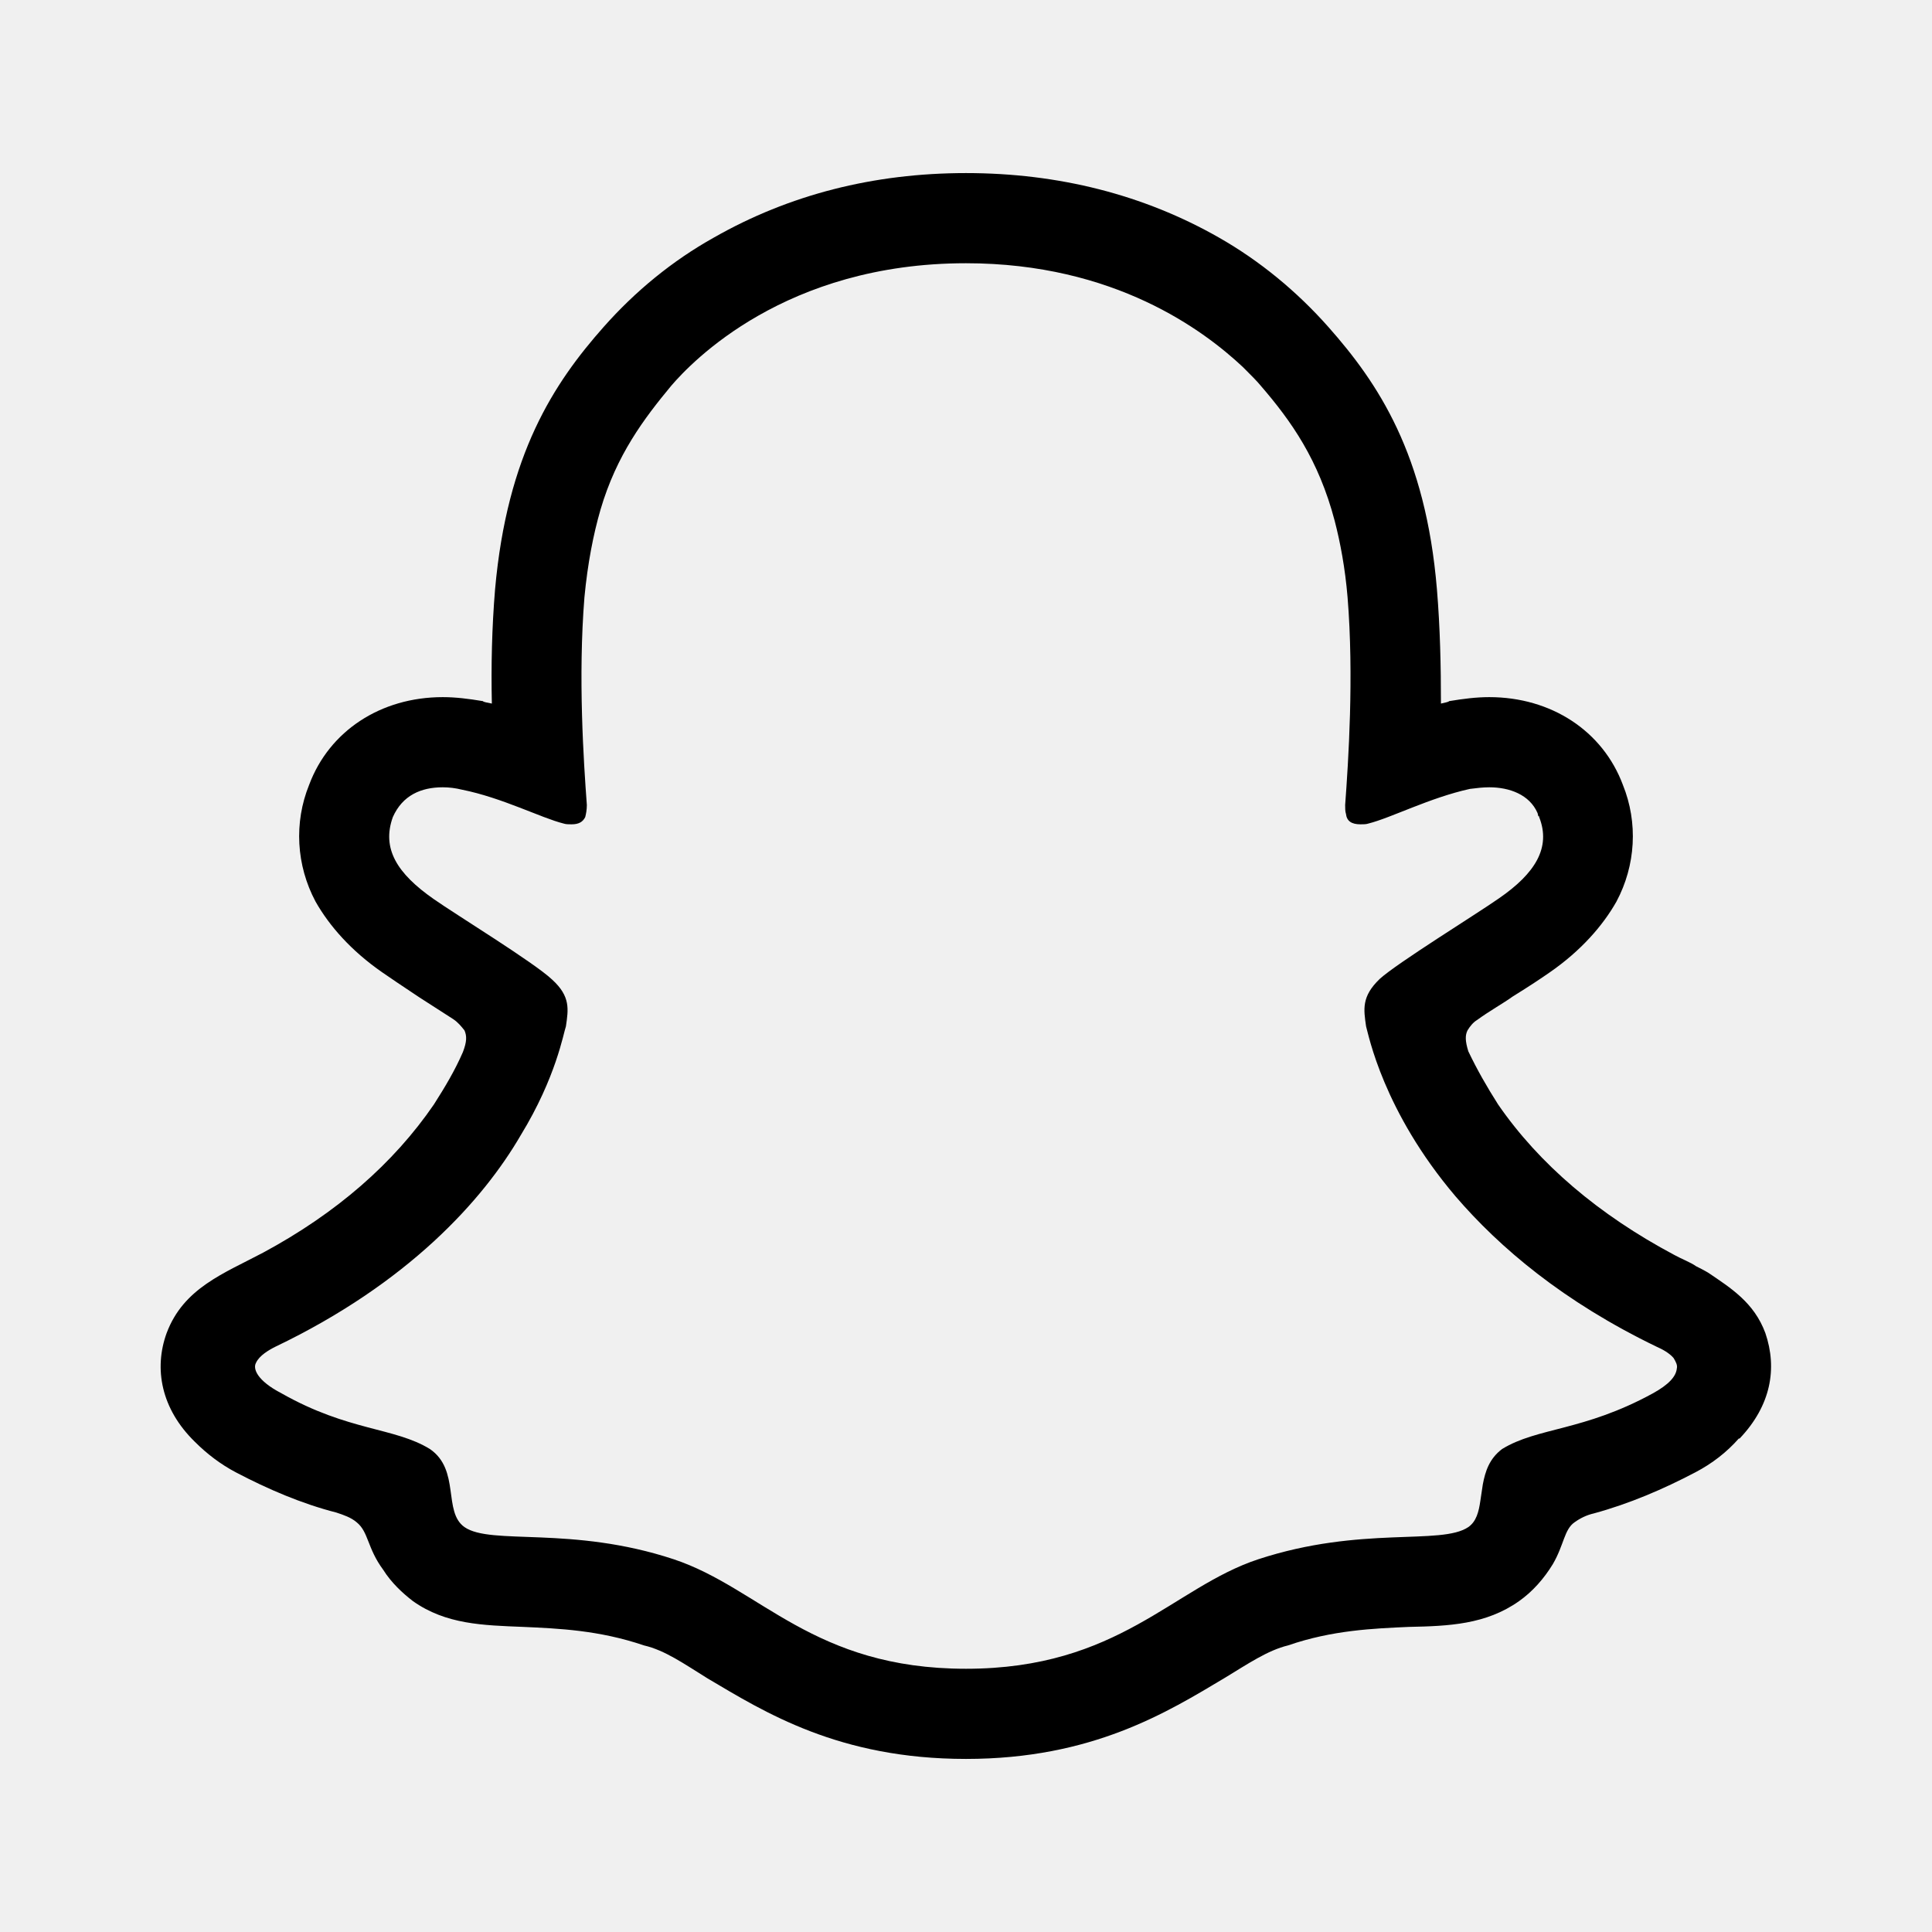
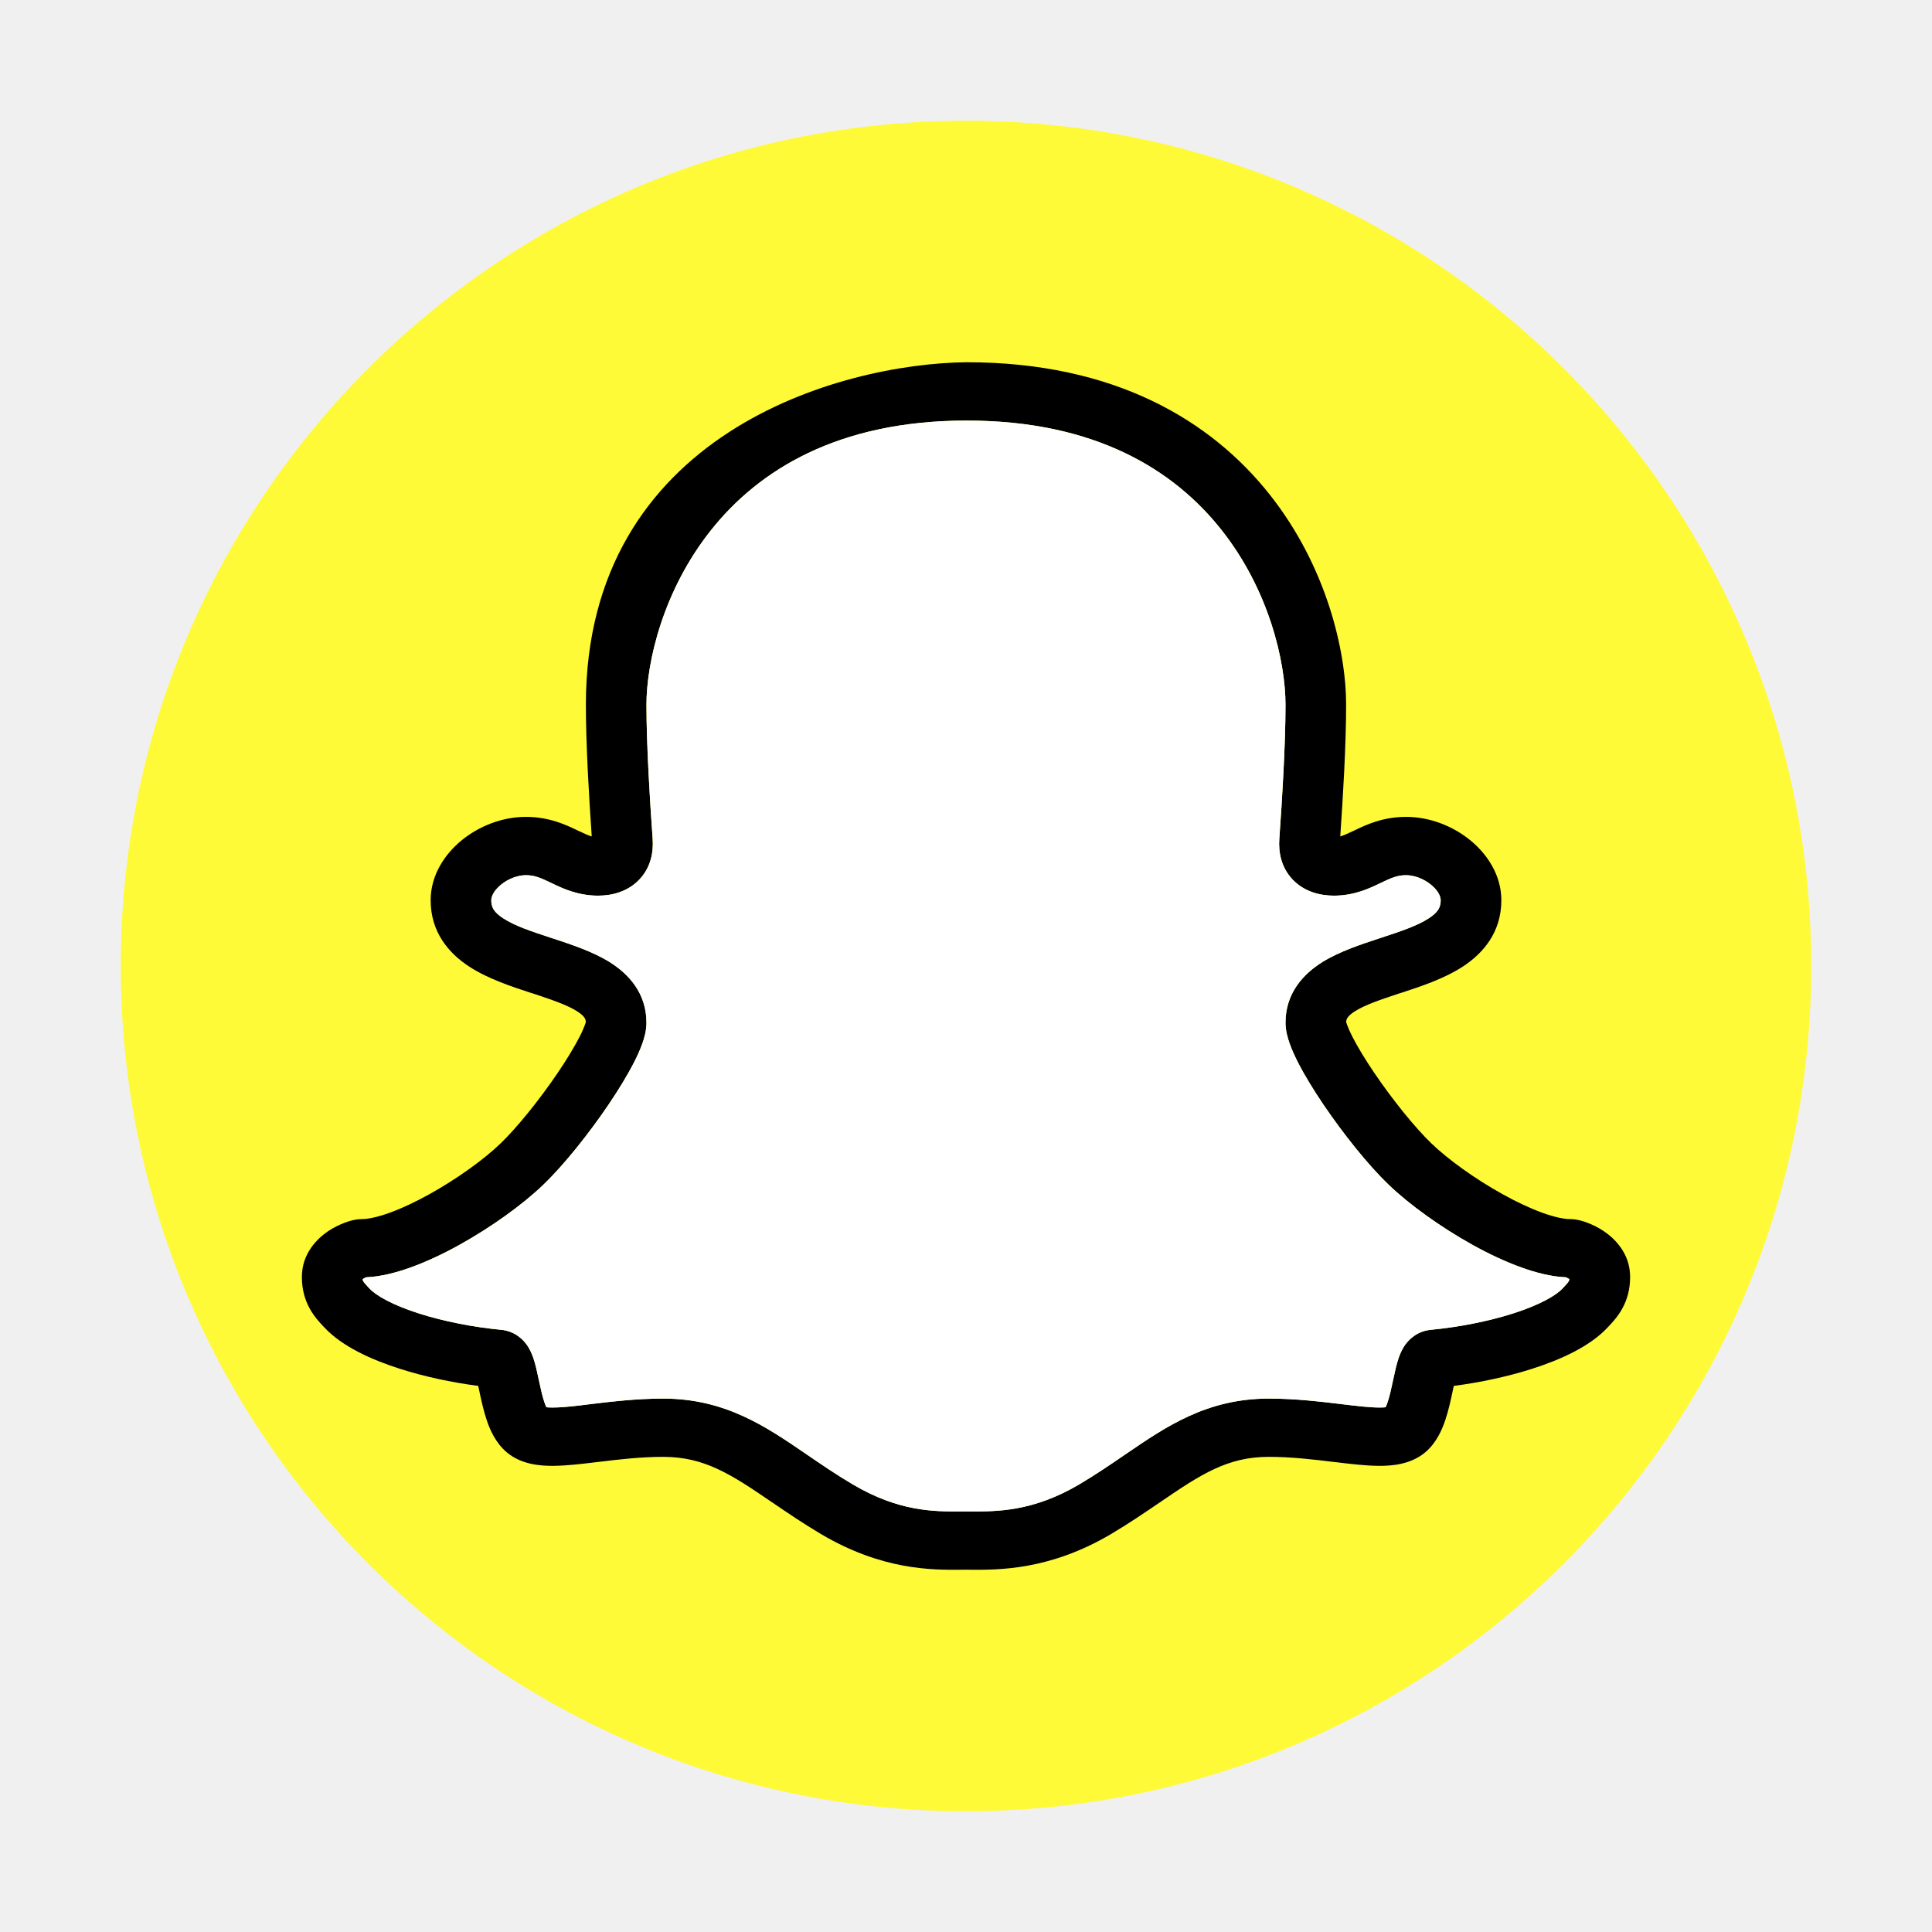
- <svg xmlns="http://www.w3.org/2000/svg" version="1.1" width="35" height="35" viewBox="0 0 24 24">
-   <path d="M21.93 16.56C21.79 16.18 21.5 16 21.22 15.81C21.17 15.78 21.11 15.75 21.07 15.73C21 15.68 20.89 15.64 20.8 15.59C19.86 15.09 19.12 14.46 18.61 13.72C18.47 13.5 18.35 13.29 18.24 13.06C18.2 12.93 18.2 12.86 18.23 12.8C18.26 12.75 18.3 12.7 18.35 12.67C18.5 12.56 18.68 12.46 18.79 12.38C19 12.25 19.15 12.15 19.25 12.08C19.64 11.81 19.91 11.5 20.08 11.2C20.32 10.75 20.35 10.22 20.16 9.75C19.91 9.08 19.27 8.66 18.5 8.66C18.34 8.66 18.18 8.68 18 8.71C18 8.72 17.94 8.73 17.9 8.74C17.9 8.28 17.89 7.8 17.85 7.32C17.71 5.64 17.12 4.76 16.5 4.06C16.11 3.62 15.65 3.24 15.14 2.95C14.21 2.42 13.15 2.15 12 2.15S9.8 2.42 8.87 2.95C8.35 3.24 7.89 3.62 7.5 4.06C6.88 4.76 6.3 5.64 6.15 7.32C6.11 7.8 6.1 8.28 6.11 8.74C6.06 8.73 6 8.72 6 8.71C5.82 8.68 5.66 8.66 5.5 8.66C4.73 8.66 4.09 9.08 3.84 9.75C3.65 10.22 3.68 10.75 3.92 11.2C4.09 11.5 4.36 11.81 4.75 12.08C4.85 12.15 5 12.25 5.21 12.39L5.63 12.66C5.69 12.7 5.73 12.75 5.77 12.8C5.8 12.87 5.8 12.94 5.75 13.07C5.65 13.3 5.53 13.5 5.39 13.72C4.89 14.45 4.18 15.07 3.27 15.56C2.78 15.82 2.28 16 2.07 16.56C1.91 17 2 17.5 2.42 17.91C2.57 18.06 2.74 18.19 2.93 18.29C3.33 18.5 3.75 18.68 4.18 18.79C4.27 18.82 4.36 18.85 4.43 18.91C4.58 19.03 4.56 19.23 4.76 19.5C4.86 19.66 5 19.79 5.13 19.89C5.54 20.18 6 20.19 6.5 20.21C6.94 20.23 7.44 20.25 8 20.44C8.26 20.5 8.5 20.67 8.79 20.85C9.5 21.27 10.42 21.85 12 21.85C13.57 21.85 14.5 21.27 15.22 20.84C15.5 20.67 15.75 20.5 16 20.44C16.55 20.25 17.06 20.23 17.5 20.21C18 20.2 18.46 20.18 18.87 19.89C19.04 19.77 19.18 19.61 19.29 19.43C19.43 19.19 19.43 19 19.56 18.91C19.63 18.86 19.71 18.82 19.8 18.8C20.24 18.68 20.66 18.5 21.06 18.29C21.27 18.18 21.45 18.04 21.6 17.87L21.61 17.87C22 17.46 22.08 17 21.93 16.56M20.53 17.31C19.67 17.78 19.1 17.73 18.66 18C18.5 18.12 18.45 18.28 18.42 18.44C18.41 18.5 18.4 18.58 18.39 18.64C18.37 18.78 18.34 18.9 18.24 18.97C17.9 19.2 16.91 18.95 15.63 19.37C14.57 19.72 13.9 20.73 12 20.73C10.1 20.73 9.45 19.73 8.37 19.37C7.1 18.95 6.1 19.2 5.77 18.97C5.5 18.78 5.72 18.26 5.34 18C4.9 17.73 4.33 17.78 3.5 17.31C3.19 17.15 3.14 17 3.18 16.93C3.22 16.84 3.34 16.77 3.42 16.73C5.07 15.94 6 14.91 6.47 14.1C6.91 13.38 7 12.83 7.03 12.75C7.06 12.54 7.09 12.38 6.86 12.17C6.64 11.96 5.66 11.36 5.39 11.17C4.93 10.85 4.74 10.54 4.88 10.15L4.88 10.15V10.15C5 9.88 5.23 9.78 5.5 9.78C5.58 9.78 5.66 9.79 5.74 9.81C6.24 9.91 6.72 10.16 7 10.23C7.03 10.24 7.06 10.24 7.1 10.24C7.19 10.24 7.24 10.21 7.27 10.15C7.28 10.11 7.29 10.06 7.29 10C7.25 9.46 7.18 8.41 7.26 7.42C7.3 7 7.37 6.64 7.46 6.33C7.66 5.65 8 5.2 8.34 4.79C8.59 4.5 9.75 3.27 12 3.27C13.85 3.27 14.96 4.11 15.44 4.56C15.54 4.66 15.62 4.74 15.66 4.79C16.04 5.23 16.38 5.71 16.58 6.47C16.65 6.74 16.71 7.06 16.74 7.42C16.82 8.4 16.75 9.46 16.71 10C16.71 10.04 16.71 10.08 16.72 10.11C16.73 10.2 16.79 10.24 16.9 10.24C16.94 10.24 16.97 10.24 17 10.23C17.28 10.16 17.76 9.91 18.26 9.8C18.34 9.79 18.42 9.78 18.5 9.78C18.75 9.78 19 9.87 19.1 10.1L19.11 10.14L19.12 10.14L19.12 10.15C19.27 10.53 19.07 10.85 18.62 11.16C18.35 11.35 17.36 11.96 17.14 12.16C16.91 12.38 16.94 12.54 16.97 12.75C17 12.85 17.18 13.8 18.08 14.86C18.63 15.5 19.42 16.17 20.58 16.73C20.65 16.76 20.74 16.81 20.79 16.87C20.82 16.92 20.84 16.96 20.83 17C20.82 17.1 20.73 17.2 20.53 17.31Z" />
+ <svg xmlns="http://www.w3.org/2000/svg" width="35px" height="35px" viewBox="0 0 32 32" fill="none">
+   <circle cx="16" cy="16" r="14" fill="#FFFA37" />
+   <path fill-rule="evenodd" clip-rule="evenodd" d="M21.026 8.186C20.06 6.969 18.467 6 16.012 6C13.909 6.021 9.704 7.184 9.704 11.674C9.704 12.329 9.756 13.207 9.801 13.854C9.748 13.839 9.682 13.809 9.578 13.76L9.563 13.753C9.379 13.664 9.099 13.53 8.71 13.53C8.316 13.53 7.936 13.684 7.654 13.912C7.373 14.139 7.133 14.489 7.133 14.911C7.133 15.438 7.43 15.789 7.778 16.014C8.086 16.213 8.475 16.341 8.783 16.442L8.814 16.451C9.143 16.56 9.385 16.642 9.552 16.746C9.681 16.827 9.701 16.878 9.703 16.926C9.702 16.933 9.698 16.948 9.689 16.972C9.671 17.022 9.642 17.09 9.599 17.174C9.512 17.343 9.387 17.55 9.237 17.771C8.935 18.216 8.567 18.673 8.292 18.938C8.021 19.199 7.576 19.523 7.11 19.781C6.879 19.909 6.654 20.015 6.452 20.088C6.243 20.163 6.09 20.192 5.996 20.192C5.921 20.192 5.857 20.207 5.828 20.214C5.789 20.224 5.748 20.237 5.707 20.253C5.627 20.283 5.531 20.328 5.435 20.392C5.254 20.515 5 20.761 5 21.15C5 21.353 5.048 21.525 5.13 21.674C5.202 21.805 5.295 21.904 5.348 21.961L5.356 21.969L5.371 21.985C5.664 22.301 6.15 22.52 6.622 22.671C7.027 22.801 7.48 22.897 7.921 22.955C7.927 22.984 7.934 23.014 7.941 23.048L7.943 23.059C7.971 23.19 8.008 23.363 8.062 23.523C8.113 23.674 8.206 23.898 8.396 24.057C8.637 24.259 8.953 24.28 9.159 24.279C9.38 24.278 9.639 24.247 9.884 24.217L9.905 24.215C10.25 24.173 10.611 24.13 10.984 24.13C11.666 24.13 12.104 24.415 12.789 24.884L12.794 24.887C13.032 25.049 13.298 25.231 13.6 25.41C14.612 26.008 15.435 26.003 15.901 26C15.931 25.999 15.961 25.999 15.988 25.999C16.016 25.999 16.045 25.999 16.076 26C16.543 26.003 17.387 26.008 18.4 25.41C18.702 25.231 18.968 25.049 19.206 24.887L19.211 24.884C19.896 24.415 20.334 24.13 21.016 24.13C21.389 24.13 21.75 24.173 22.095 24.215L22.116 24.217C22.361 24.247 22.619 24.278 22.841 24.279C23.047 24.28 23.363 24.259 23.604 24.057C23.794 23.898 23.887 23.674 23.938 23.523C23.992 23.363 24.029 23.19 24.057 23.059L24.059 23.048C24.066 23.014 24.073 22.984 24.079 22.955C24.52 22.897 24.973 22.801 25.378 22.671C25.85 22.52 26.336 22.301 26.629 21.985L26.644 21.969L26.652 21.961C26.705 21.904 26.798 21.805 26.87 21.674C26.952 21.525 27 21.353 27 21.15C27 20.761 26.746 20.515 26.564 20.392C26.469 20.328 26.373 20.283 26.293 20.253C26.252 20.237 26.211 20.224 26.172 20.214C26.143 20.207 26.079 20.192 26.004 20.192C25.91 20.192 25.757 20.163 25.548 20.088C25.346 20.015 25.121 19.909 24.89 19.781C24.424 19.523 23.979 19.199 23.708 18.938C23.433 18.673 23.065 18.216 22.763 17.771C22.613 17.55 22.488 17.343 22.401 17.174C22.358 17.09 22.329 17.022 22.311 16.972C22.302 16.948 22.298 16.933 22.297 16.926C22.299 16.878 22.319 16.827 22.448 16.746C22.615 16.642 22.857 16.56 23.186 16.451L23.217 16.442C23.525 16.341 23.914 16.213 24.222 16.014C24.57 15.789 24.867 15.438 24.867 14.911C24.867 14.489 24.627 14.139 24.346 13.912C24.064 13.684 23.683 13.53 23.29 13.53C22.901 13.53 22.621 13.664 22.437 13.753L22.422 13.76C22.318 13.809 22.252 13.839 22.199 13.854C22.244 13.207 22.296 12.329 22.296 11.674C22.296 10.784 21.973 9.379 21.026 8.186ZM11.783 8.773C10.982 9.775 10.708 10.966 10.708 11.674C10.708 12.33 10.763 13.241 10.81 13.895C10.826 14.112 10.781 14.365 10.592 14.566C10.4 14.769 10.139 14.835 9.906 14.835C9.569 14.835 9.313 14.712 9.149 14.633L9.13 14.624C8.947 14.536 8.851 14.496 8.71 14.496C8.581 14.496 8.424 14.551 8.3 14.652C8.174 14.754 8.137 14.853 8.137 14.911C8.137 15.027 8.18 15.11 8.338 15.212C8.524 15.333 8.79 15.423 9.138 15.537L9.168 15.547C9.457 15.642 9.815 15.759 10.098 15.935C10.415 16.133 10.708 16.451 10.708 16.94C10.708 17.068 10.672 17.192 10.639 17.285C10.603 17.387 10.554 17.494 10.499 17.601C10.39 17.815 10.241 18.057 10.078 18.298C9.755 18.775 9.344 19.292 9.002 19.62C8.657 19.953 8.137 20.326 7.612 20.618C7.347 20.765 7.071 20.896 6.804 20.992C6.566 21.078 6.309 21.146 6.062 21.156C6.056 21.159 6.049 21.162 6.042 21.166C6.031 21.171 6.02 21.177 6.011 21.184L6.006 21.187C6.007 21.194 6.008 21.198 6.009 21.202C6.011 21.21 6.013 21.215 6.017 21.221C6.026 21.238 6.041 21.258 6.103 21.324L6.119 21.341C6.23 21.461 6.504 21.616 6.938 21.755C7.351 21.887 7.84 21.982 8.302 22.026C8.533 22.048 8.666 22.192 8.723 22.27C8.781 22.35 8.814 22.435 8.833 22.491C8.871 22.599 8.899 22.733 8.921 22.839L8.925 22.855C8.955 22.998 8.982 23.122 9.017 23.224C9.029 23.261 9.04 23.288 9.05 23.308C9.072 23.311 9.106 23.314 9.155 23.313C9.367 23.312 9.58 23.281 9.79 23.255C10.127 23.215 10.543 23.165 10.984 23.165C12.007 23.165 12.682 23.626 13.334 24.071L13.371 24.096C13.612 24.261 13.854 24.426 14.126 24.587C14.892 25.039 15.475 25.036 15.901 25.034C15.931 25.034 15.96 25.033 15.988 25.033C16.016 25.033 16.045 25.034 16.075 25.034C16.506 25.036 17.108 25.039 17.875 24.587C18.146 24.426 18.388 24.261 18.629 24.096L18.666 24.071C19.318 23.626 19.993 23.165 21.016 23.165C21.457 23.165 21.873 23.215 22.21 23.255L22.22 23.257C22.492 23.289 22.691 23.313 22.845 23.313C22.894 23.314 22.928 23.311 22.95 23.308C22.96 23.288 22.971 23.261 22.983 23.224C23.018 23.122 23.045 22.998 23.075 22.855L23.079 22.839C23.101 22.733 23.129 22.599 23.167 22.491C23.186 22.435 23.219 22.35 23.277 22.27C23.334 22.192 23.467 22.048 23.698 22.026C24.16 21.982 24.648 21.887 25.062 21.755C25.496 21.616 25.77 21.461 25.881 21.341L25.897 21.324C25.959 21.258 25.974 21.238 25.983 21.221C25.987 21.215 25.989 21.21 25.991 21.202C25.992 21.198 25.993 21.194 25.994 21.187L25.989 21.184C25.98 21.177 25.969 21.171 25.958 21.166C25.951 21.162 25.944 21.159 25.938 21.156C25.691 21.146 25.434 21.078 25.196 20.992C24.929 20.896 24.653 20.765 24.388 20.618C23.863 20.326 23.343 19.953 22.998 19.62C22.656 19.292 22.245 18.775 21.922 18.298C21.759 18.057 21.61 17.815 21.501 17.601C21.446 17.494 21.397 17.387 21.361 17.285C21.328 17.192 21.292 17.068 21.292 16.94C21.292 16.451 21.585 16.133 21.902 15.935C22.185 15.759 22.543 15.642 22.832 15.547L22.862 15.537C23.21 15.423 23.476 15.333 23.662 15.212C23.82 15.11 23.863 15.027 23.863 14.911C23.863 14.853 23.826 14.754 23.7 14.652C23.576 14.551 23.419 14.496 23.29 14.496C23.149 14.496 23.053 14.536 22.87 14.624L22.851 14.633C22.687 14.712 22.431 14.835 22.094 14.835C21.861 14.835 21.6 14.769 21.408 14.566C21.219 14.365 21.174 14.112 21.19 13.895C21.237 13.241 21.292 12.33 21.292 11.674C21.292 10.964 21.023 9.774 20.227 8.771C19.451 7.793 18.152 6.966 16.012 6.966C13.871 6.966 12.566 7.793 11.783 8.773Z" fill="#000000" />
+   <path fill-rule="evenodd" clip-rule="evenodd" d="M11.783 8.773C10.982 9.776 10.707 10.966 10.707 11.674C10.707 12.33 10.763 13.241 10.81 13.895C10.825 14.112 10.781 14.365 10.591 14.566C10.399 14.769 10.139 14.835 9.905 14.835C9.569 14.835 9.312 14.712 9.149 14.633L9.13 14.624C8.947 14.536 8.851 14.496 8.709 14.496C8.581 14.496 8.424 14.551 8.3 14.652C8.174 14.754 8.137 14.854 8.137 14.911C8.137 15.027 8.18 15.11 8.338 15.212C8.524 15.333 8.789 15.423 9.137 15.537L9.168 15.547C9.457 15.642 9.815 15.759 10.097 15.935C10.414 16.133 10.707 16.451 10.707 16.94C10.707 17.069 10.672 17.192 10.639 17.285C10.602 17.387 10.554 17.494 10.499 17.601C10.389 17.815 10.241 18.057 10.078 18.298C9.755 18.775 9.343 19.292 9.002 19.621C8.656 19.953 8.137 20.326 7.611 20.618C7.347 20.765 7.07 20.896 6.804 20.992C6.565 21.078 6.308 21.146 6.062 21.156C6.056 21.159 6.049 21.162 6.042 21.166C6.031 21.171 6.02 21.177 6.011 21.184L6.006 21.187C6.007 21.194 6.008 21.199 6.009 21.202C6.011 21.21 6.013 21.215 6.016 21.221C6.026 21.238 6.041 21.258 6.103 21.324L6.119 21.341C6.23 21.461 6.504 21.616 6.938 21.755C7.351 21.887 7.84 21.982 8.302 22.026C8.533 22.048 8.666 22.192 8.722 22.27C8.78 22.35 8.813 22.435 8.833 22.491C8.87 22.599 8.899 22.733 8.921 22.839L8.924 22.855C8.955 22.999 8.982 23.122 9.016 23.224C9.029 23.261 9.04 23.288 9.05 23.309C9.072 23.311 9.106 23.314 9.155 23.313C9.367 23.312 9.58 23.281 9.79 23.256C10.127 23.215 10.543 23.165 10.984 23.165C12.007 23.165 12.682 23.626 13.334 24.071L13.37 24.096C13.611 24.261 13.853 24.426 14.125 24.587C14.891 25.04 15.474 25.036 15.9 25.034C15.93 25.034 15.96 25.034 15.988 25.034C16.016 25.034 16.045 25.034 16.075 25.034C16.506 25.036 17.108 25.039 17.874 24.587C18.146 24.426 18.388 24.261 18.629 24.096L18.666 24.071C19.318 23.626 19.993 23.165 21.015 23.165C21.456 23.165 21.873 23.215 22.209 23.256L22.22 23.257C22.492 23.29 22.691 23.313 22.845 23.313C22.894 23.314 22.927 23.311 22.95 23.309C22.959 23.288 22.971 23.261 22.983 23.224C23.018 23.122 23.044 22.999 23.075 22.855L23.078 22.839C23.101 22.733 23.129 22.599 23.166 22.491C23.186 22.435 23.219 22.35 23.277 22.27C23.334 22.192 23.467 22.048 23.698 22.026C24.16 21.982 24.648 21.887 25.061 21.755C25.495 21.616 25.769 21.461 25.88 21.341L25.897 21.324C25.958 21.258 25.974 21.238 25.983 21.221C25.986 21.215 25.989 21.21 25.991 21.202C25.991 21.199 25.993 21.194 25.994 21.187L25.989 21.184C25.98 21.177 25.969 21.171 25.957 21.166C25.95 21.162 25.944 21.159 25.937 21.156C25.691 21.146 25.434 21.078 25.195 20.992C24.929 20.896 24.653 20.765 24.388 20.618C23.863 20.326 23.343 19.953 22.998 19.621C22.656 19.292 22.245 18.775 21.921 18.298C21.758 18.057 21.61 17.815 21.5 17.601C21.446 17.494 21.397 17.387 21.361 17.285C21.328 17.192 21.292 17.069 21.292 16.94C21.292 16.451 21.585 16.133 21.902 15.935C22.185 15.759 22.543 15.642 22.832 15.547L22.862 15.537C23.21 15.423 23.475 15.333 23.662 15.212C23.82 15.11 23.862 15.027 23.862 14.911C23.862 14.854 23.826 14.754 23.7 14.652C23.575 14.551 23.418 14.496 23.29 14.496C23.149 14.496 23.052 14.536 22.87 14.624L22.851 14.633C22.687 14.712 22.431 14.835 22.094 14.835C21.861 14.835 21.6 14.769 21.408 14.566C21.218 14.365 21.174 14.112 21.189 13.895C21.236 13.241 21.292 12.33 21.292 11.674C21.292 10.964 21.022 9.774 20.227 8.772C19.451 7.793 18.152 6.966 16.011 6.966C13.871 6.966 12.566 7.793 11.783 8.773Z" fill="white" />
</svg>
